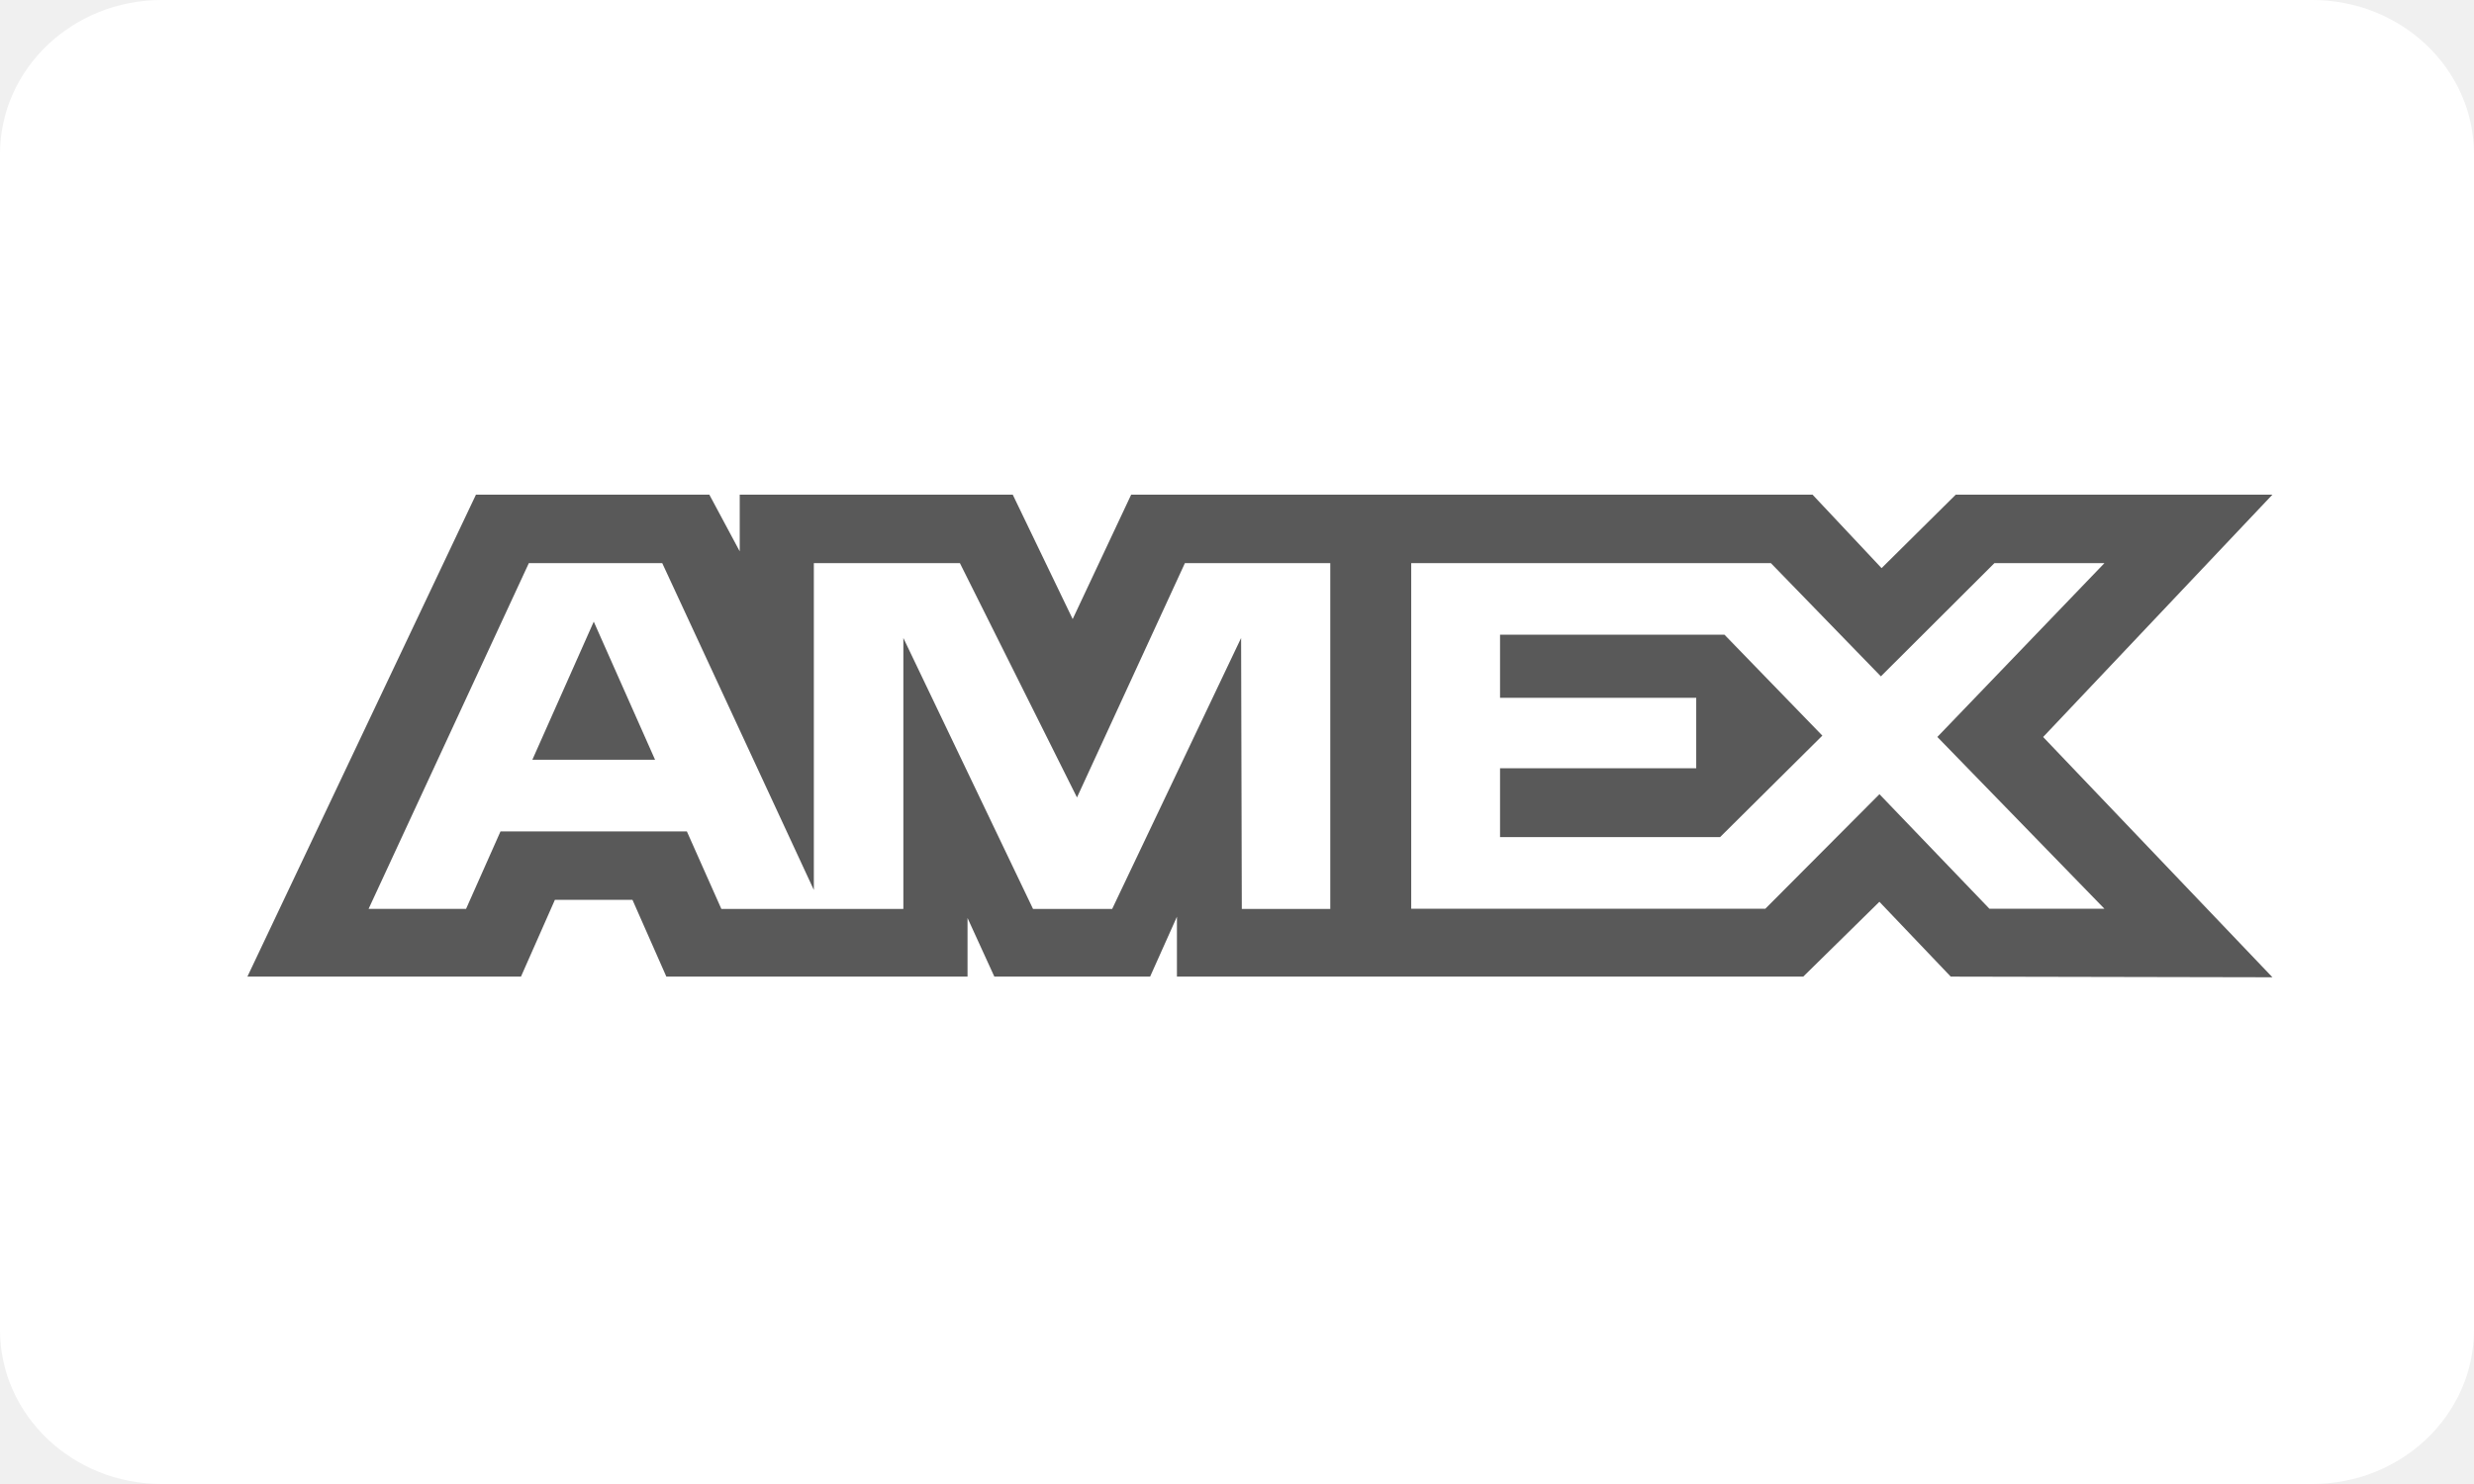
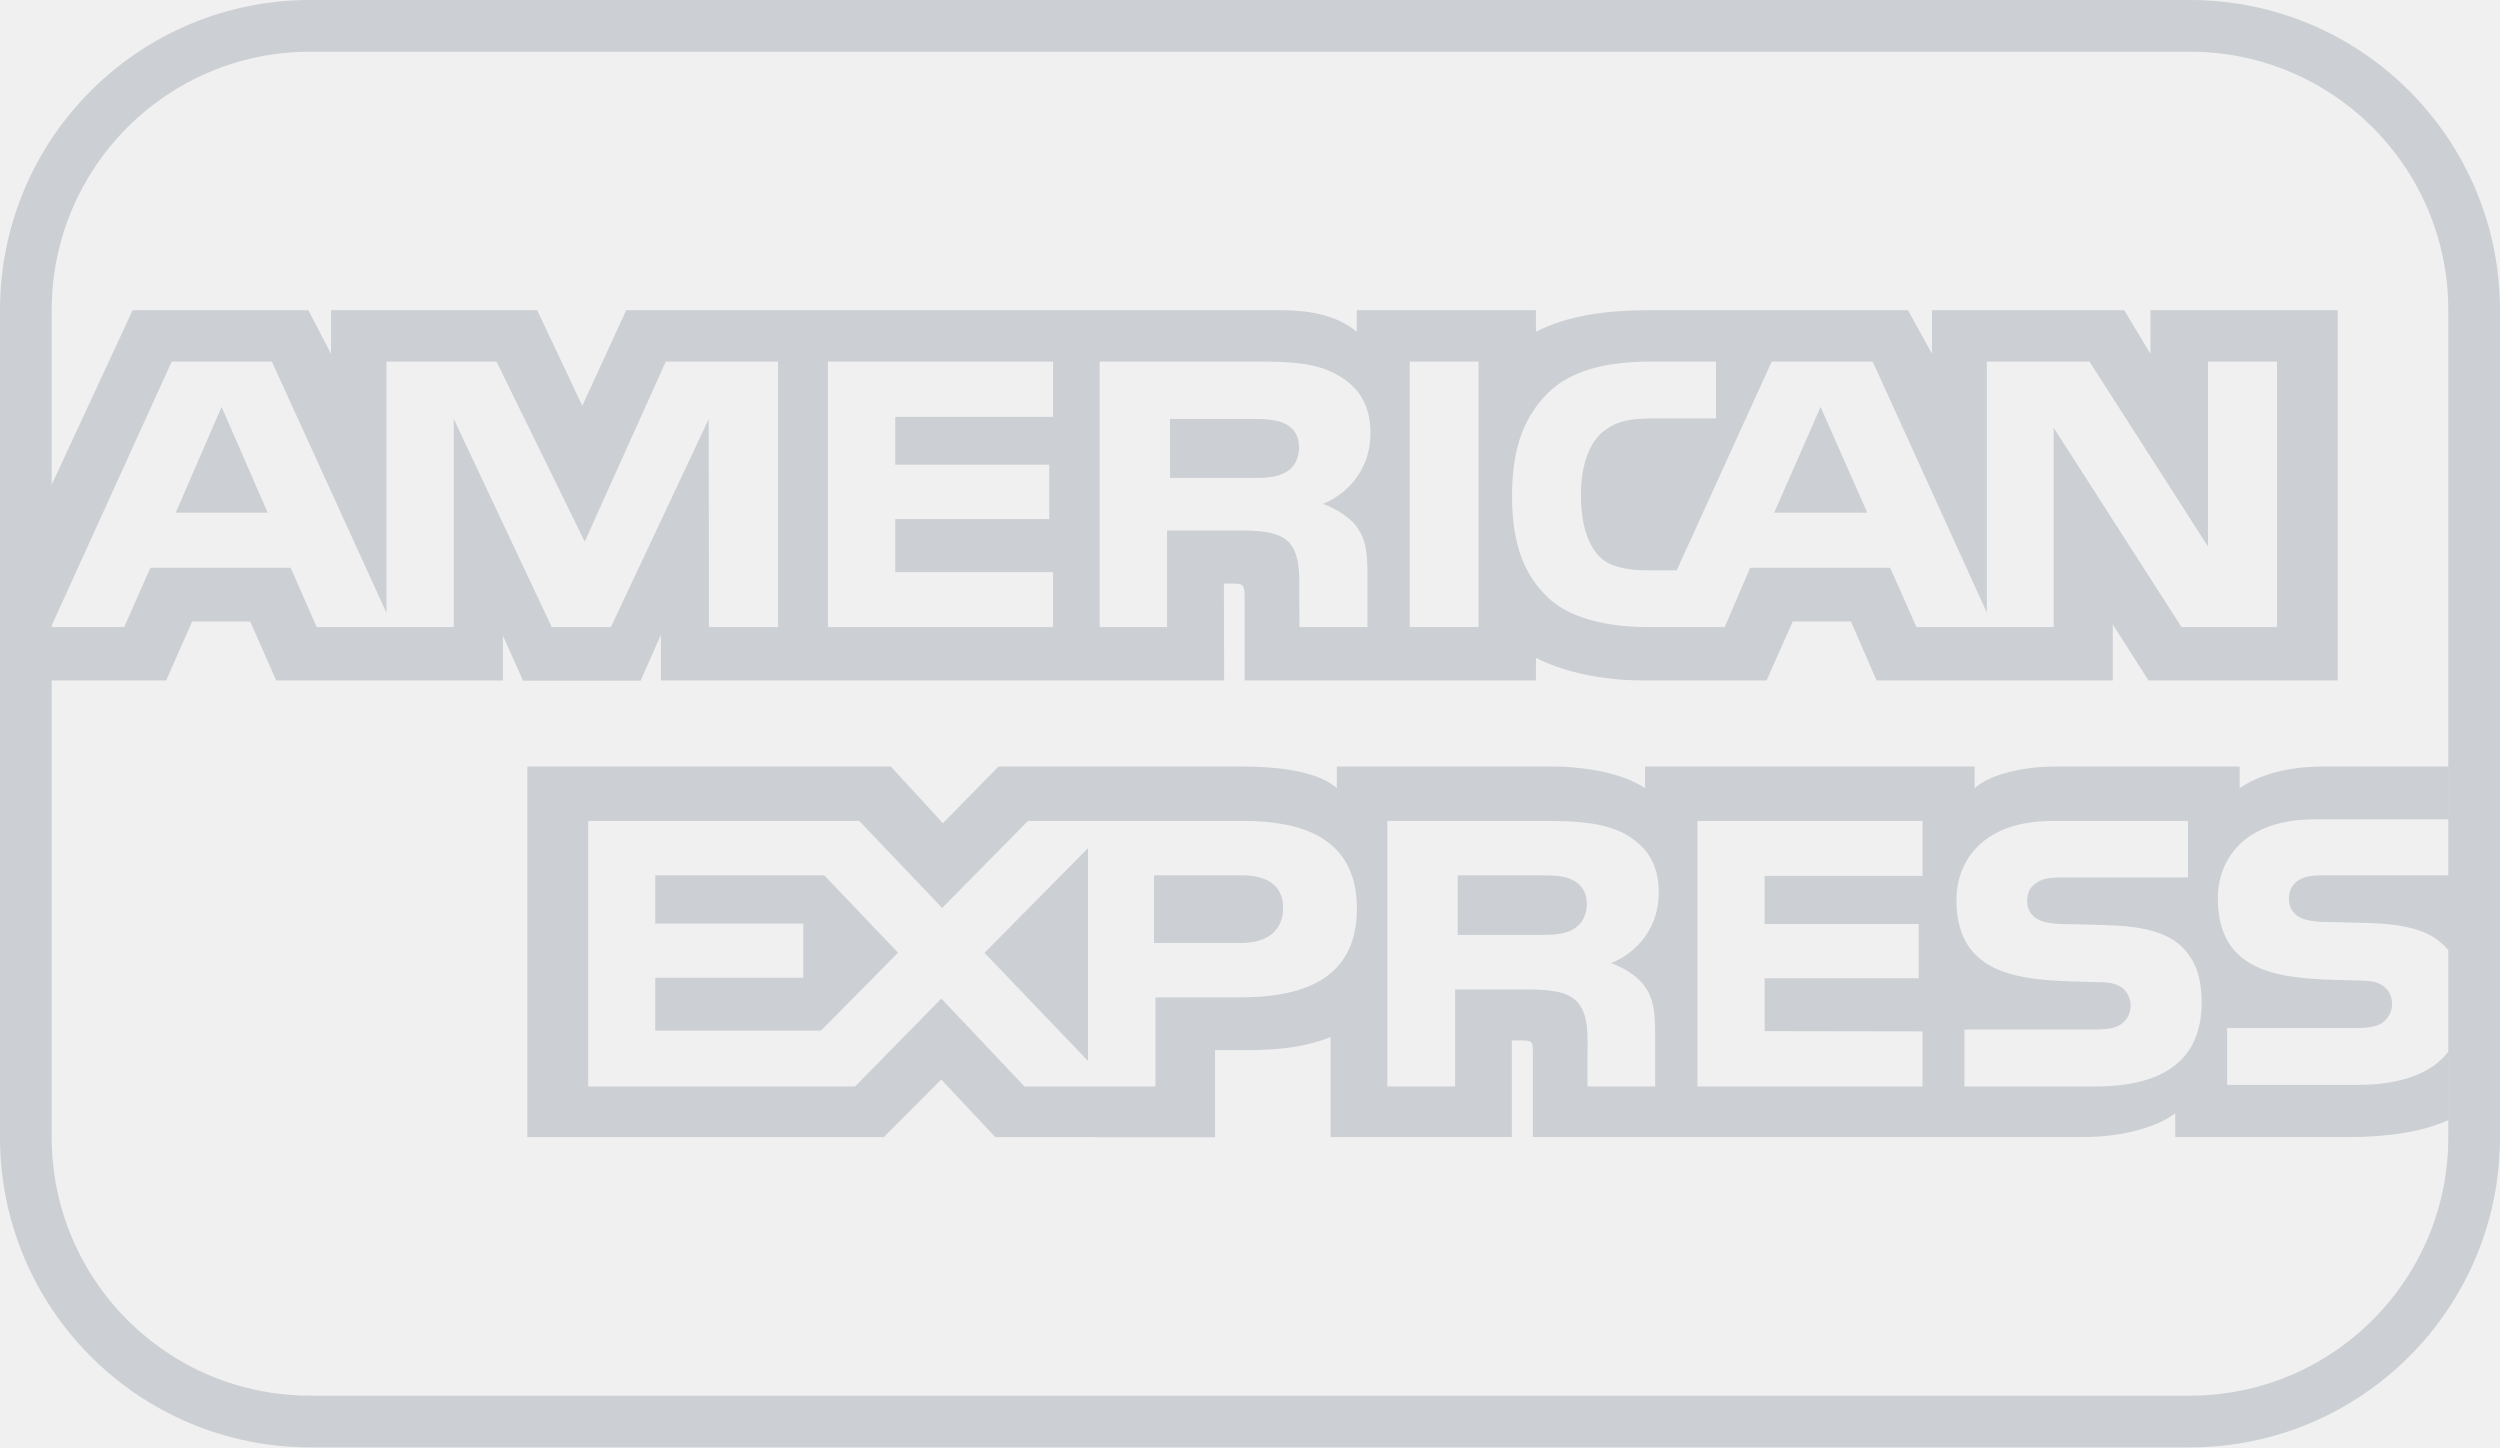
- <svg xmlns="http://www.w3.org/2000/svg" width="50" height="30" viewBox="0 0 50 30" fill="none">
-   <path d="M46.73 0H3.27C1.464 0 0 1.395 0 3.117V26.883C0 28.605 1.464 30 3.27 30H46.73C48.536 30 50 28.605 50 26.883V3.117C50 1.395 48.536 0 46.73 0Z" fill="white" />
-   <path d="M9.619 10L5 19.743H10.529L11.215 18.19H12.782L13.467 19.743H19.554V18.558L20.096 19.743H23.244L23.786 18.532V19.743H36.444L37.983 18.23L39.425 19.743L45.926 19.756L41.292 14.899L45.926 10H39.526L38.027 11.485L36.632 10H22.861L21.679 12.515L20.468 10H14.95V11.146L14.336 10H9.618H9.619ZM10.689 11.384H13.384L16.448 17.991V11.384H19.4L21.766 16.121L23.947 11.384H26.885V18.375H25.097L25.083 12.897L22.477 18.375H20.878L18.257 12.897V18.375H14.579L13.882 16.808H10.115L9.419 18.374H7.449L10.688 11.384H10.689ZM28.521 11.384H35.79L38.013 13.673L40.308 11.384H42.531L39.154 14.898L42.531 18.371H40.207L37.984 16.055L35.677 18.371H28.521V11.384V11.384ZM12 12.567L10.759 15.359H13.239L12 12.567ZM30.316 12.831V14.107H34.281V15.53H30.316V16.923H34.763L36.83 14.871L34.851 12.83H30.316V12.831V12.831Z" fill="#595959" />
+ <svg xmlns="http://www.w3.org/2000/svg" width="38" height="22" viewBox="0 0 38 22" fill="none">
+   <rect x="0.393" y="0.393" width="37.214" height="21.214" rx="4.321" stroke="#CCCFD3" stroke-width="0.786" />
+   <path d="M27.673 6.185L26.968 7.793H28.382L27.673 6.185ZM19.535 7.182C19.668 7.116 19.746 6.974 19.746 6.798C19.746 6.625 19.664 6.5 19.531 6.441C19.41 6.376 19.224 6.368 19.045 6.368H17.784V7.265H19.028C19.228 7.265 19.394 7.262 19.535 7.182ZM3.368 6.185L2.671 7.793H4.069L3.368 6.185ZM35.831 16.49H33.853V15.625H35.824C36.019 15.625 36.156 15.601 36.238 15.525C36.316 15.457 36.36 15.362 36.359 15.262C36.359 15.144 36.31 15.051 36.234 14.995C36.16 14.933 36.051 14.905 35.873 14.905C34.911 14.874 33.711 14.933 33.711 13.656C33.711 13.07 34.105 12.454 35.181 12.454H37.222V11.651H35.325C34.753 11.651 34.337 11.78 34.043 11.981V11.651H31.238C30.79 11.651 30.263 11.756 30.014 11.981V11.651H25.005V11.981C24.607 11.71 23.934 11.651 23.624 11.651H20.32V11.981C20.004 11.693 19.303 11.651 18.876 11.651H15.178L14.332 12.513L13.54 11.651H8.016V17.284H13.435L14.307 16.408L15.128 17.284L18.469 17.286V15.961H18.797C19.241 15.968 19.763 15.951 20.225 15.763V17.283H22.98V15.815H23.113C23.282 15.815 23.299 15.822 23.299 15.982V17.283H31.669C32.201 17.283 32.757 17.155 33.064 16.922V17.283H35.719C36.272 17.283 36.811 17.21 37.222 17.023V15.974C36.973 16.317 36.488 16.49 35.831 16.49ZM18.841 15.16H17.563V16.514H15.571L14.309 15.178L12.998 16.514H8.94V12.478H13.061L14.321 13.801L15.625 12.478H18.899C19.712 12.478 20.625 12.69 20.625 13.808C20.625 14.929 19.737 15.16 18.841 15.16ZM24.989 14.977C25.134 15.174 25.155 15.358 25.159 15.714V16.514H24.13V16.009C24.13 15.767 24.155 15.407 23.965 15.219C23.815 15.075 23.587 15.04 23.213 15.04H22.118V16.514H21.088V12.478H23.454C23.973 12.478 24.35 12.5 24.687 12.668C25.01 12.852 25.213 13.104 25.213 13.565C25.213 14.209 24.757 14.538 24.487 14.639C24.715 14.718 24.902 14.86 24.989 14.977ZM29.222 13.313H26.822V14.046H29.163V14.87H26.822V15.673L29.222 15.677V16.514H25.802V12.478H29.222V13.313ZM31.855 16.514H29.859V15.649H31.847C32.041 15.649 32.179 15.624 32.265 15.549C32.336 15.486 32.386 15.396 32.386 15.286C32.386 15.168 32.331 15.075 32.261 15.018C32.183 14.957 32.075 14.929 31.896 14.929C30.938 14.898 29.738 14.957 29.738 13.68C29.738 13.094 30.129 12.478 31.203 12.478H33.257V13.337H31.378C31.191 13.337 31.07 13.344 30.967 13.41C30.855 13.476 30.813 13.572 30.813 13.7C30.813 13.853 30.909 13.956 31.037 14.001C31.146 14.036 31.262 14.047 31.436 14.047L31.988 14.061C32.544 14.073 32.926 14.164 33.158 14.385C33.357 14.58 33.465 14.825 33.465 15.241C33.464 16.109 32.888 16.514 31.855 16.514ZM23.908 13.378C23.784 13.309 23.601 13.305 23.419 13.305H22.157V14.211H23.402C23.601 14.211 23.771 14.205 23.908 14.128C24.041 14.053 24.12 13.914 24.12 13.741C24.12 13.568 24.041 13.443 23.908 13.378ZM35.356 13.305C35.17 13.305 35.046 13.312 34.942 13.378C34.833 13.443 34.792 13.54 34.792 13.668C34.792 13.82 34.883 13.924 35.016 13.969C35.124 14.004 35.24 14.015 35.411 14.015L35.966 14.028C36.526 14.042 36.901 14.132 37.129 14.354C37.17 14.384 37.195 14.419 37.224 14.453V13.305L35.356 13.305ZM18.877 13.305H17.541V14.333H18.865C19.259 14.333 19.503 14.149 19.503 13.8C19.503 13.447 19.247 13.305 18.877 13.305ZM9.96 13.305V14.039H12.21V14.862H9.96V15.665H12.479L13.65 14.481L12.529 13.305H9.96ZM16.538 16.127V12.892L14.965 14.483L16.538 16.127ZM10.046 9.647V10.343H18.607L18.603 8.871H18.768C18.884 8.875 18.918 8.885 18.918 9.065V10.343H23.346V10C23.703 10.18 24.258 10.343 24.989 10.343H26.852L27.25 9.446H28.134L28.524 10.343H32.114V9.491L32.657 10.343H35.533V4.715H32.687V5.379L32.288 4.715H29.367V5.379L29.001 4.715H25.055C24.395 4.715 23.815 4.802 23.346 5.043V4.715H20.623V5.043C20.324 4.794 19.918 4.715 19.466 4.715H9.518L8.851 6.168L8.165 4.715H5.032V5.379L4.688 4.715H2.016L0.775 7.391V9.531L2.61 5.496H4.132L5.875 9.316V5.496H7.547L8.888 8.233L10.12 5.496H11.826V9.531H10.776L10.772 6.371L9.286 9.531H8.386L6.897 6.368V9.531H4.813L4.419 8.631H2.286L1.888 9.531H0.775L0.775 10.343H2.526L2.92 9.447H3.804L4.198 10.343H7.643V9.658L7.95 10.346H9.738L10.046 9.647ZM23.536 5.966C23.867 5.644 24.386 5.496 25.092 5.496H26.084V6.36H25.113C24.739 6.36 24.527 6.413 24.324 6.599C24.149 6.769 24.03 7.09 24.03 7.513C24.03 7.946 24.121 8.257 24.311 8.461C24.469 8.621 24.756 8.669 25.026 8.669H25.486L26.93 5.496H28.465L30.2 9.312V5.496H31.76L33.561 8.306V5.496H34.611V9.531H33.159L31.216 6.502V9.531H29.13L28.731 8.631H26.602L26.216 9.531H25.017C24.518 9.531 23.888 9.427 23.531 9.085C23.171 8.742 22.983 8.278 22.983 7.544C22.983 6.946 23.095 6.399 23.536 5.966ZM21.428 5.496H22.474V9.531H21.428V5.496ZM16.714 5.496H19.071C19.595 5.496 19.981 5.509 20.312 5.689C20.636 5.869 20.831 6.132 20.831 6.582C20.831 7.226 20.374 7.558 20.109 7.658C20.333 7.738 20.524 7.88 20.616 7.998C20.76 8.199 20.785 8.378 20.785 8.738V9.531H19.752L19.748 9.022C19.748 8.779 19.773 8.43 19.586 8.236C19.436 8.094 19.208 8.063 18.839 8.063H17.739V9.531H16.715L16.714 5.496ZM12.584 5.496H16.007V6.336H13.608V7.063H15.949V7.89H13.608V8.696H16.007V9.531H12.584V5.496Z" fill="#CCCFD3" />
</svg>
